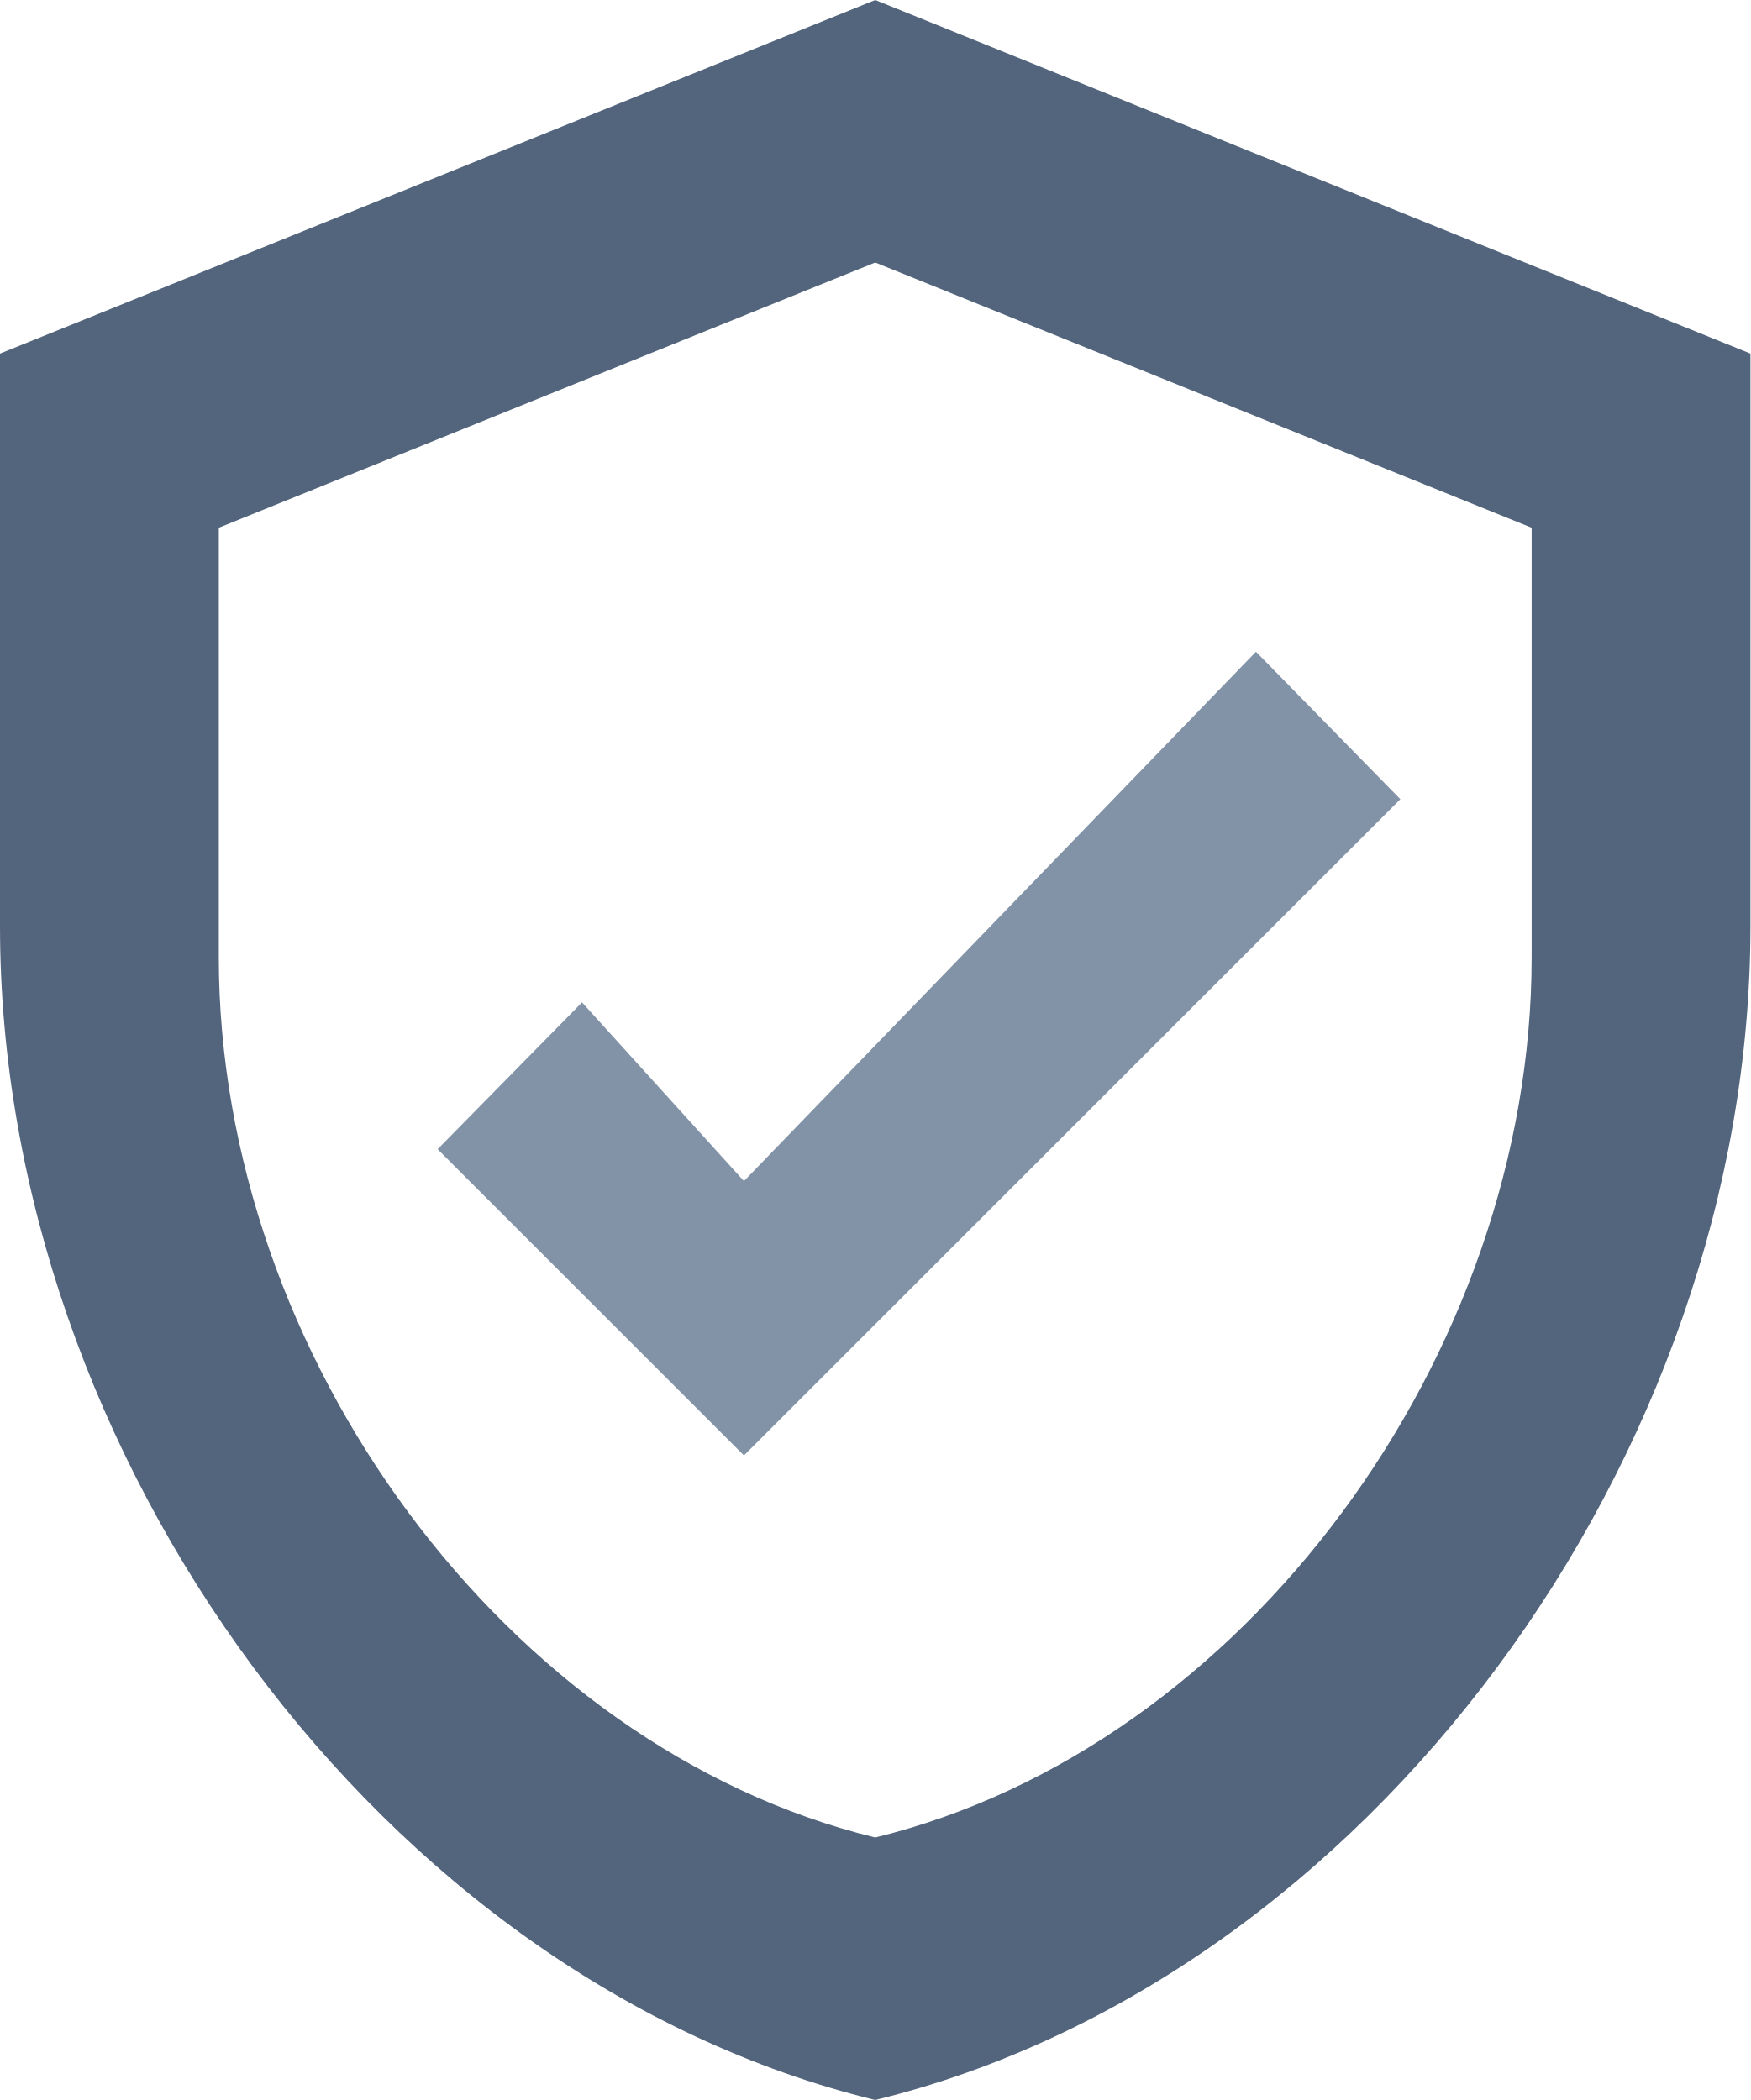
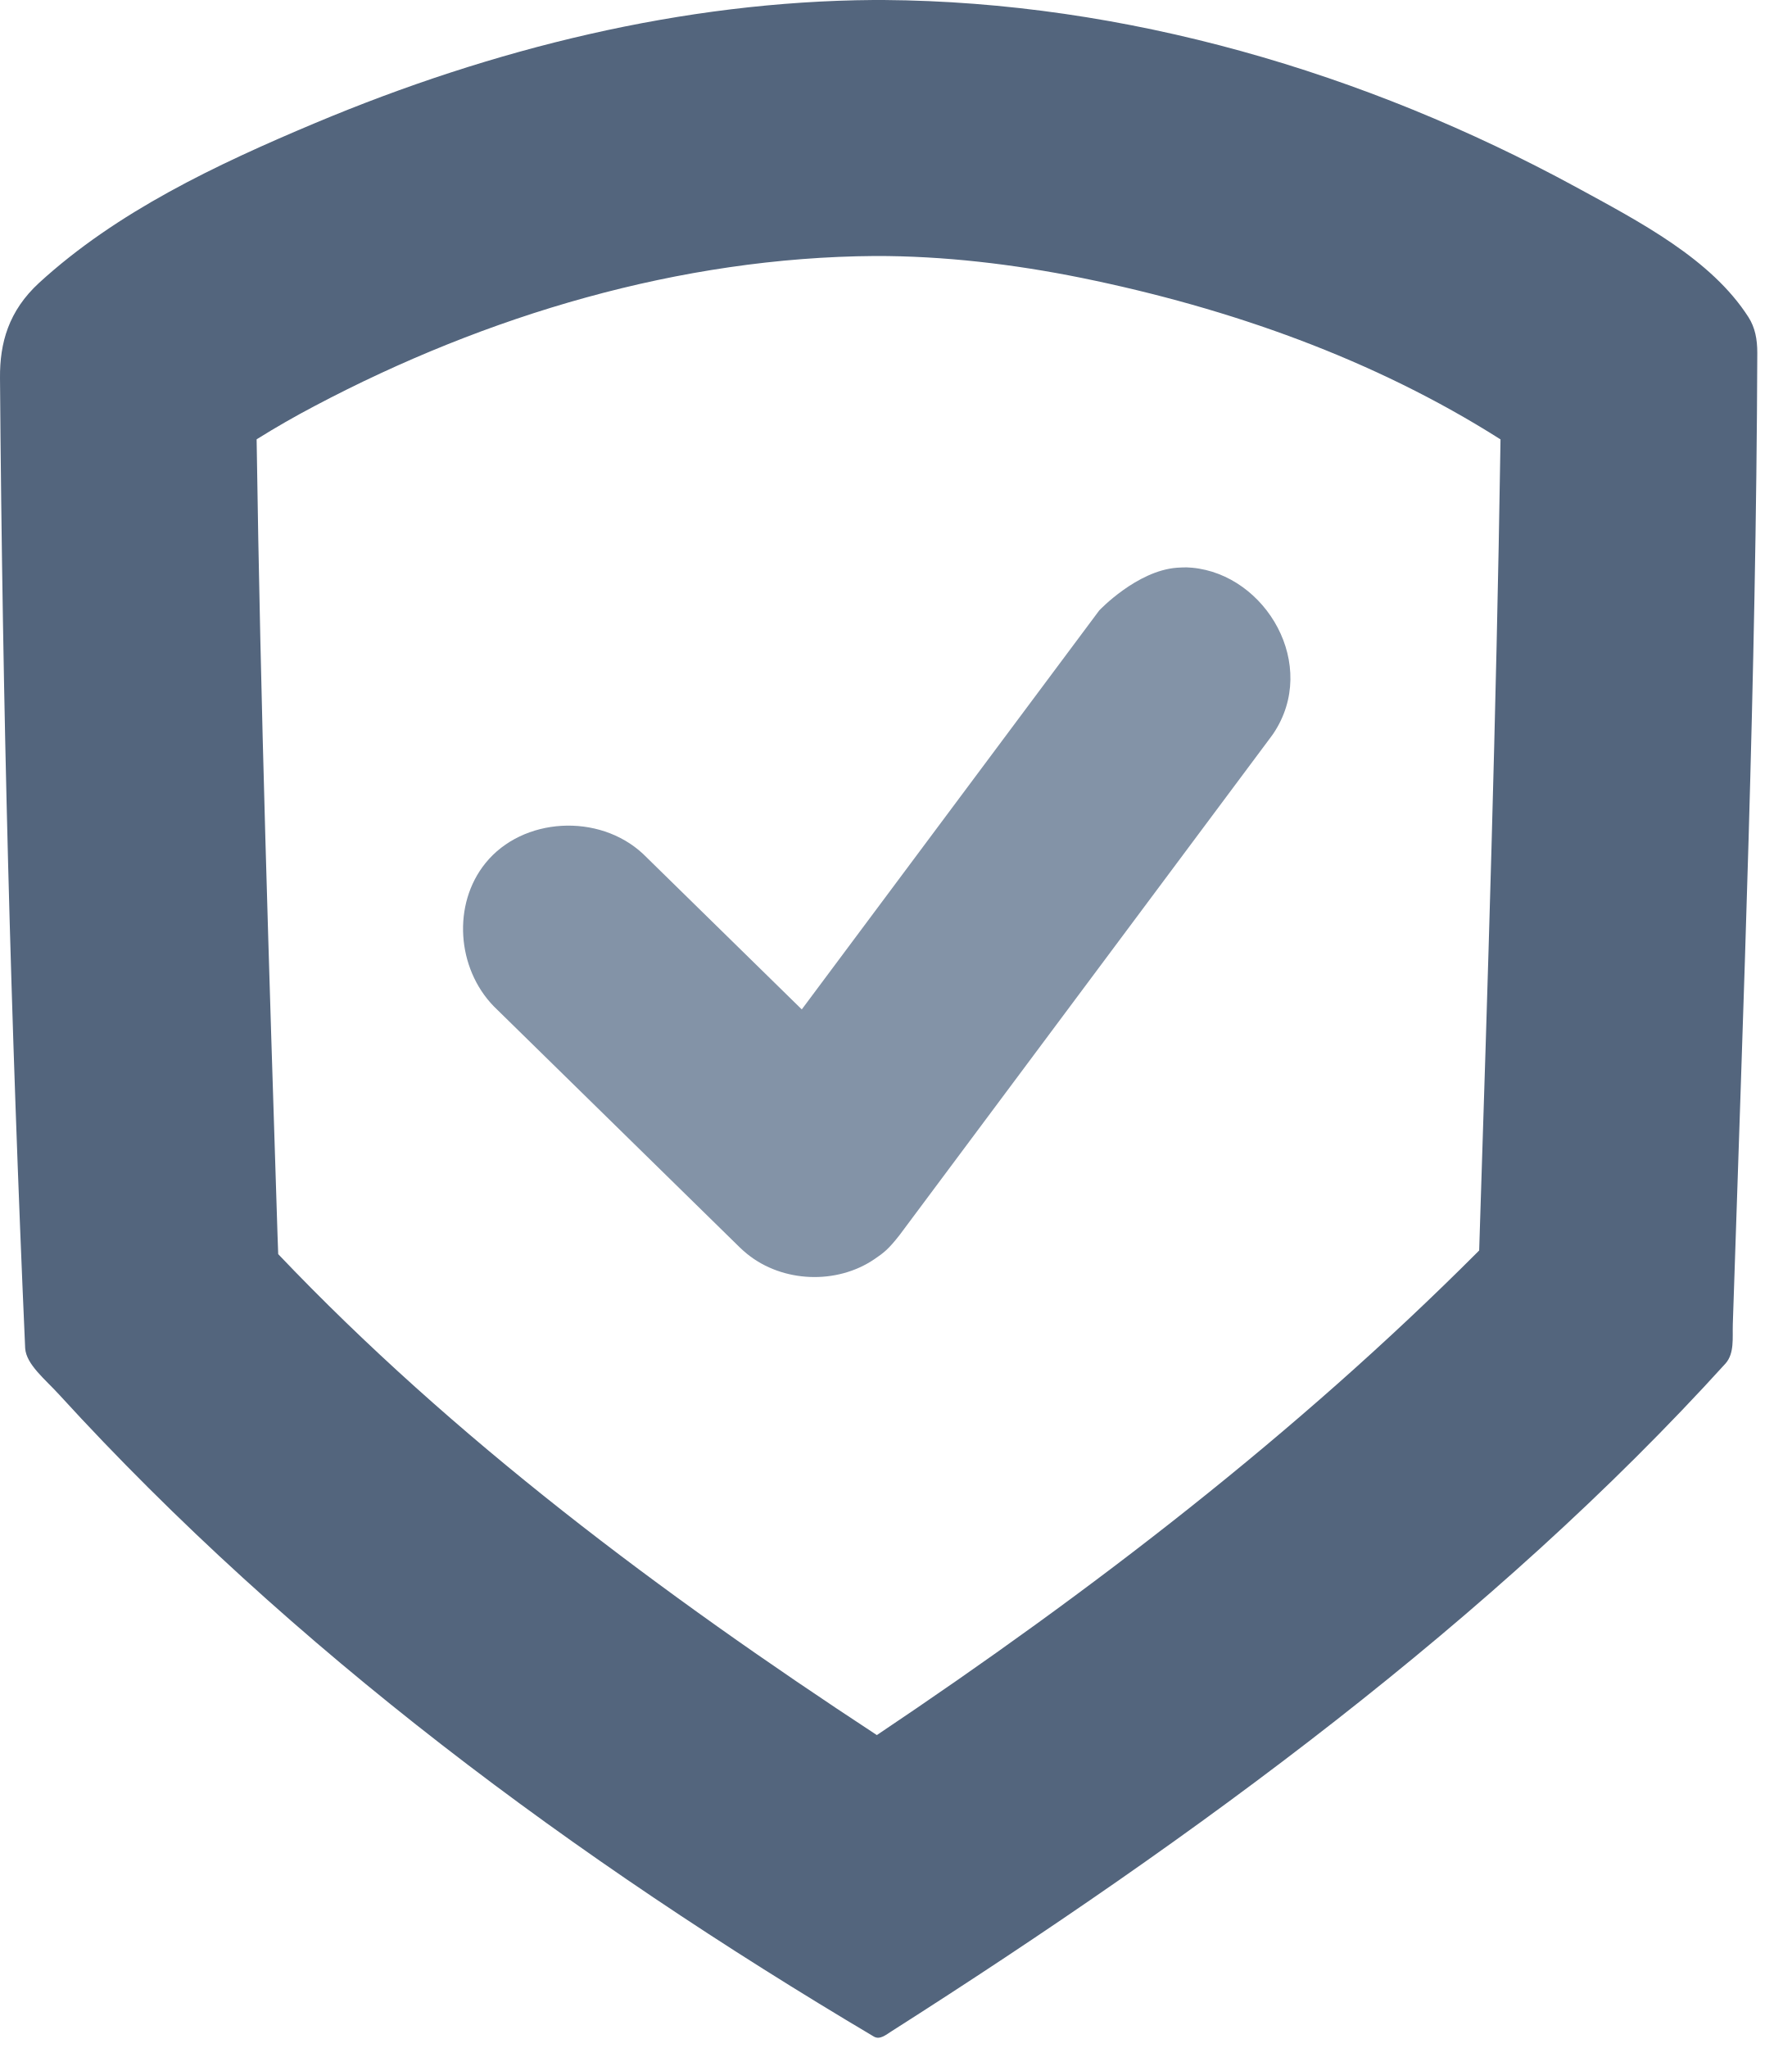
- <svg xmlns="http://www.w3.org/2000/svg" width="100%" height="100%" viewBox="0 0 20 24" version="1.1" xml:space="preserve" style="fill-rule:evenodd;clip-rule:evenodd;stroke-linejoin:round;stroke-miterlimit:1.414;">
-   <g transform="matrix(1,0,0,1,-493.999,-680)">
-     <g id="verified-no-comp" transform="matrix(1,0,0,1,-0.000971792,60.0407)">
-       <g transform="matrix(1,0,0,1,0.000971792,-60.0407)">
-         <path d="M503.999,680L493.999,684.041L493.999,690.586C493.999,696.641 498.37,702.625 503.999,704C509.628,702.625 513.999,696.641 513.999,690.586L513.999,684.041L503.999,680ZM503.999,683L511.499,686.031L511.499,690.94C511.499,695.481 508.221,699.969 503.999,701C499.777,699.969 496.499,695.481 496.499,690.94L496.499,686.031L503.999,683Z" style="fill:rgb(83,101,125);fill-rule:nonzero;" />
-       </g>
-       <g transform="matrix(0.625,0,0,0.625,497.125,625.093)">
-         <path d="M8.6,13.383L5.64,10.115L3,12.8L8.6,18.4L20.6,6.4L17.96,3.703L8.6,13.383Z" style="fill:rgb(131,147,167);fill-rule:nonzero;" />
-       </g>
-     </g>
+ <svg xmlns="http://www.w3.org/2000/svg" width="100%" height="100%" viewBox="0 0 21 24" version="1.1" xml:space="preserve" style="fill-rule:evenodd;clip-rule:evenodd;stroke-linejoin:round;stroke-miterlimit:2;">
+   <g id="verified">
+     <path d="M10.357,0c2.836,0.02 5.645,0.849 8.11,2.189c0.76,0.414 1.59,0.846 2.027,1.527c0.078,0.122 0.104,0.259 0.104,0.419c-0.013,3.797 -0.164,7.626 -0.287,11.381c-0.005,0.166 0.02,0.341 -0.084,0.461c-2.721,2.998 -6.214,5.558 -9.777,7.827c-0.066,0.042 -0.135,0.101 -0.204,0.064c-3.51,-2.082 -6.819,-4.533 -9.551,-7.523c-0.166,-0.182 -0.387,-0.355 -0.4,-0.545c-0.169,-3.809 -0.266,-7.559 -0.295,-11.372c-0.003,-0.409 0.1,-0.784 0.459,-1.114c0.909,-0.832 2.069,-1.382 3.235,-1.872c2.08,-0.873 4.311,-1.426 6.546,-1.442c0.039,0 0.078,0 0.117,0Zm-0.103,3c-2.279,0.016 -4.549,0.692 -6.566,1.758c-0.228,0.12 -0.454,0.249 -0.673,0.386l-0.007,0.005c0.045,3.113 0.146,6.219 0.245,9.325l0.008,0.223c2.058,2.163 4.491,3.98 7.017,5.636c2.52,-1.689 4.919,-3.534 7.046,-5.665l0.014,-0.014c0.101,-3.141 0.201,-6.286 0.249,-9.43l0.001,-0.075c-1.484,-0.942 -3.176,-1.539 -4.908,-1.892c-0.799,-0.162 -1.622,-0.259 -2.426,-0.257Z" style="fill:#53657d;" />
+     <path d="M13.974,6.653c0.865,0.081 1.491,1.143 0.95,1.946c-0.011,0.016 -0.023,0.032 -0.035,0.048l-4.343,5.824c-0.134,0.172 -0.19,0.212 -0.297,0.285c-0.441,0.3 -1.075,0.276 -1.491,-0.061c-0.041,-0.033 -0.05,-0.043 -0.089,-0.079l-2.881,-2.823c-0.433,-0.445 -0.489,-1.195 -0.097,-1.679c0.435,-0.538 1.329,-0.59 1.847,-0.107l1.86,1.822l3.487,-4.676c0,0 0.44,-0.465 0.911,-0.5c0.115,-0.008 0.142,-0.002 0.178,0Z" style="fill:#8393a7;" />
  </g>
</svg>
